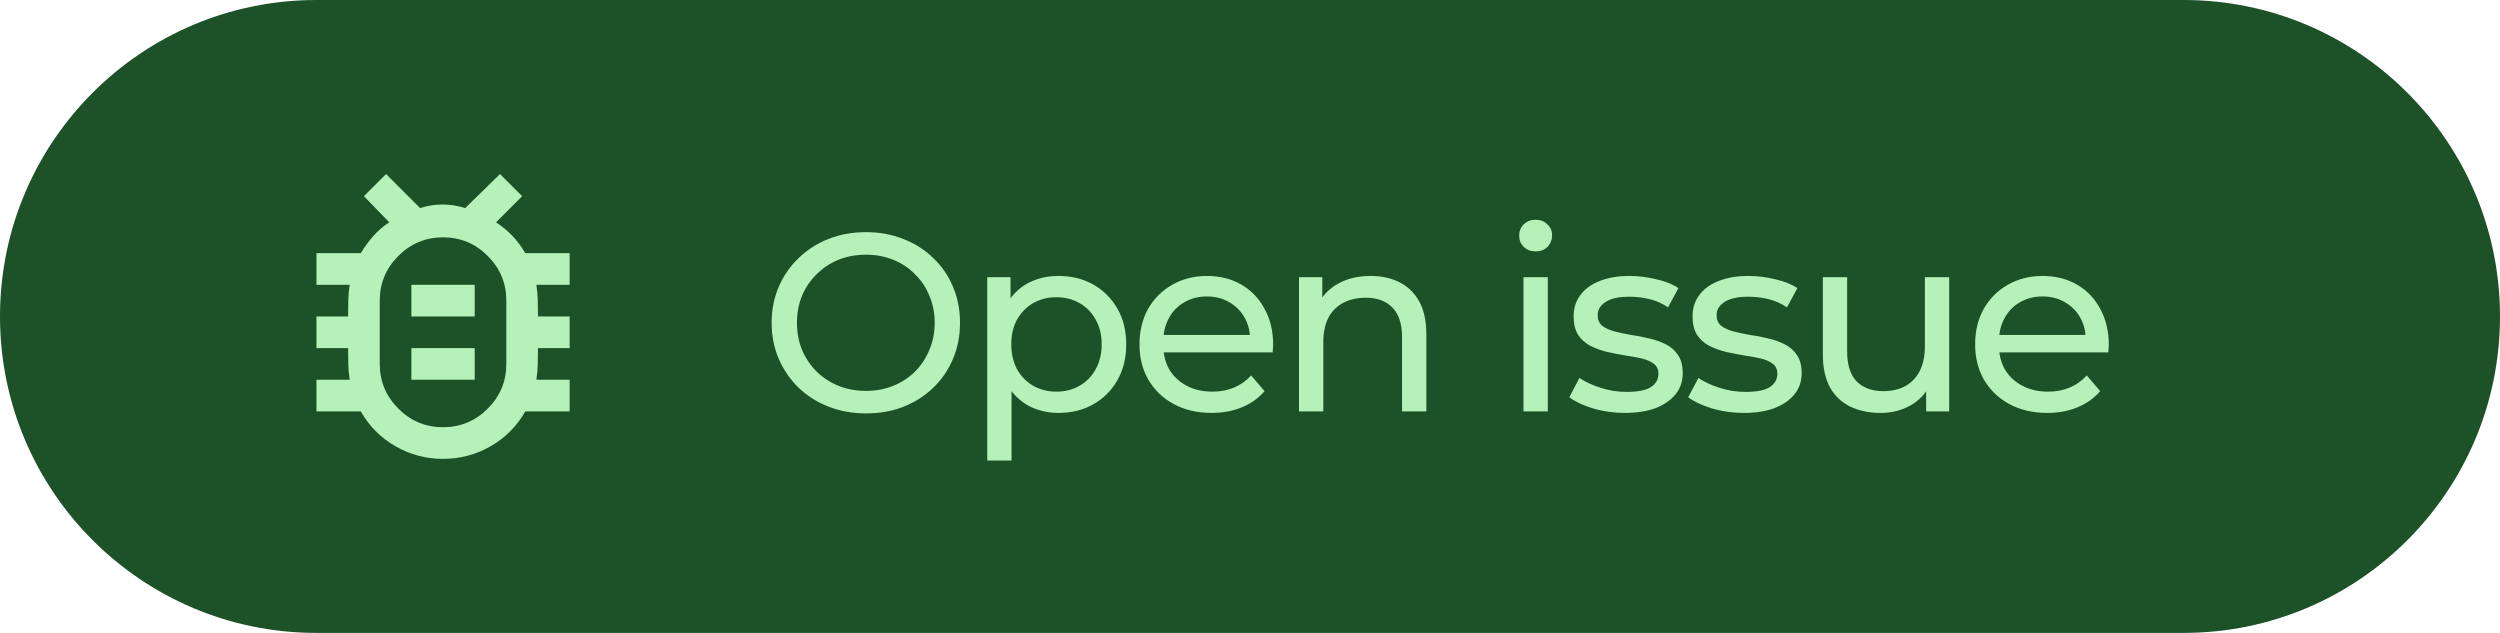
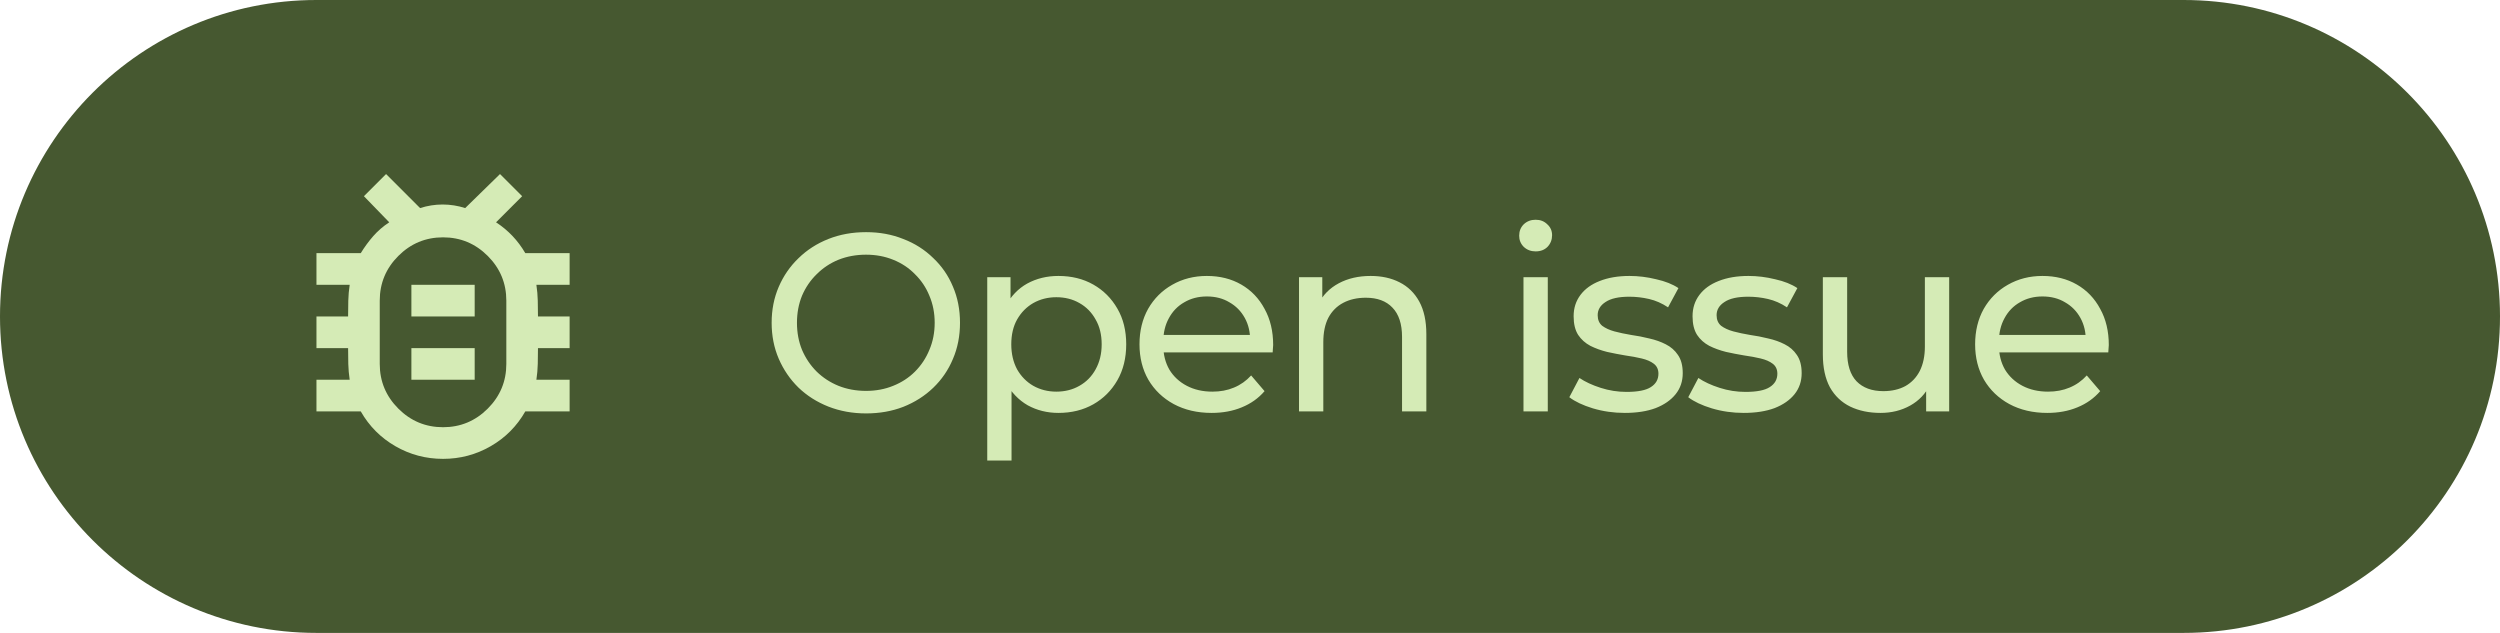
<svg xmlns="http://www.w3.org/2000/svg" width="158" height="40" viewBox="0 0 158 40" fill="none">
-   <rect width="158" height="40" rx="20" fill="#1D5128" />
+   <rect width="158" height="40" rx="20" fill="#465830" />
  <mask id="mask0_1538_139" style="mask-type:alpha" maskUnits="userSpaceOnUse" x="16" y="8" width="24" height="24">
    <rect x="16" y="8" width="24" height="24" fill="#D9D9D9" />
  </mask>
  <g mask="url(#mask0_1538_139)">
-     <path d="M28 27C29.1 27 30.042 26.608 30.825 25.825C31.608 25.042 32 24.1 32 23V19C32 17.9 31.608 16.958 30.825 16.175C30.042 15.392 29.1 15 28 15C26.9 15 25.958 15.392 25.175 16.175C24.392 16.958 24 17.9 24 19V23C24 24.1 24.392 25.042 25.175 25.825C25.958 26.608 26.9 27 28 27ZM26 24H30V22H26V24ZM26 20H30V18H26V20ZM28 29C26.917 29 25.913 28.733 24.988 28.2C24.062 27.667 23.333 26.933 22.8 26H20V24H22.1C22.05 23.667 22.021 23.333 22.012 23C22.004 22.667 22 22.333 22 22H20V20H22C22 19.667 22.004 19.333 22.012 19C22.021 18.667 22.05 18.333 22.1 18H20V16H22.8C23.033 15.617 23.296 15.258 23.587 14.925C23.879 14.592 24.217 14.3 24.6 14.05L23 12.4L24.4 11L26.55 13.15C27.017 13 27.492 12.925 27.975 12.925C28.458 12.925 28.933 13 29.4 13.15L31.6 11L33 12.4L31.35 14.05C31.733 14.3 32.079 14.588 32.388 14.912C32.696 15.238 32.967 15.6 33.2 16H36V18H33.9C33.95 18.333 33.979 18.667 33.987 19C33.996 19.333 34 19.667 34 20H36V22H34C34 22.333 33.996 22.667 33.987 23C33.979 23.333 33.95 23.667 33.9 24H36V26H33.2C32.667 26.933 31.938 27.667 31.012 28.2C30.087 28.733 29.083 29 28 29Z" fill="#B7F1BA" />
+     <path d="M28 27C29.1 27 30.042 26.608 30.825 25.825C31.608 25.042 32 24.1 32 23V19C32 17.9 31.608 16.958 30.825 16.175C30.042 15.392 29.1 15 28 15C26.9 15 25.958 15.392 25.175 16.175C24.392 16.958 24 17.9 24 19V23C24 24.1 24.392 25.042 25.175 25.825C25.958 26.608 26.9 27 28 27ZM26 24H30V22H26V24ZM26 20H30V18H26V20ZM28 29C26.917 29 25.913 28.733 24.988 28.2C24.062 27.667 23.333 26.933 22.8 26H20V24H22.1C22.05 23.667 22.021 23.333 22.012 23C22.004 22.667 22 22.333 22 22H20V20H22C22 19.667 22.004 19.333 22.012 19C22.021 18.667 22.05 18.333 22.1 18H20V16H22.8C23.033 15.617 23.296 15.258 23.587 14.925C23.879 14.592 24.217 14.3 24.6 14.05L23 12.4L24.4 11L26.55 13.15C27.017 13 27.492 12.925 27.975 12.925C28.458 12.925 28.933 13 29.4 13.15L31.6 11L33 12.4L31.35 14.05C31.733 14.3 32.079 14.588 32.388 14.912C32.696 15.238 32.967 15.6 33.2 16H36V18H33.9C33.95 18.333 33.979 18.667 33.987 19C33.996 19.333 34 19.667 34 20H36V22H34C34 22.333 33.996 22.667 33.987 23C33.979 23.333 33.95 23.667 33.9 24H36V26H33.2C32.667 26.933 31.938 27.667 31.012 28.2C30.087 28.733 29.083 29 28 29Z" fill="#D5EBB6" />
  </g>
-   <path d="M54.736 26.128C53.883 26.128 53.088 25.984 52.352 25.696C51.627 25.408 50.997 25.008 50.464 24.496C49.931 23.973 49.515 23.365 49.216 22.672C48.917 21.979 48.768 21.221 48.768 20.4C48.768 19.579 48.917 18.821 49.216 18.128C49.515 17.435 49.931 16.832 50.464 16.32C50.997 15.797 51.627 15.392 52.352 15.104C53.077 14.816 53.872 14.672 54.736 14.672C55.589 14.672 56.373 14.816 57.088 15.104C57.813 15.381 58.443 15.781 58.976 16.304C59.52 16.816 59.936 17.419 60.224 18.112C60.523 18.805 60.672 19.568 60.672 20.4C60.672 21.232 60.523 21.995 60.224 22.688C59.936 23.381 59.52 23.989 58.976 24.512C58.443 25.024 57.813 25.424 57.088 25.712C56.373 25.989 55.589 26.128 54.736 26.128ZM54.736 24.704C55.355 24.704 55.925 24.597 56.448 24.384C56.981 24.171 57.44 23.872 57.824 23.488C58.219 23.093 58.523 22.635 58.736 22.112C58.96 21.589 59.072 21.019 59.072 20.4C59.072 19.781 58.96 19.211 58.736 18.688C58.523 18.165 58.219 17.712 57.824 17.328C57.44 16.933 56.981 16.629 56.448 16.416C55.925 16.203 55.355 16.096 54.736 16.096C54.107 16.096 53.525 16.203 52.992 16.416C52.469 16.629 52.011 16.933 51.616 17.328C51.221 17.712 50.912 18.165 50.688 18.688C50.475 19.211 50.368 19.781 50.368 20.4C50.368 21.019 50.475 21.589 50.688 22.112C50.912 22.635 51.221 23.093 51.616 23.488C52.011 23.872 52.469 24.171 52.992 24.384C53.525 24.597 54.107 24.704 54.736 24.704ZM66.889 26.096C66.186 26.096 65.54 25.936 64.954 25.616C64.377 25.285 63.913 24.8 63.562 24.16C63.22 23.52 63.05 22.72 63.05 21.76C63.05 20.8 63.215 20 63.545 19.36C63.887 18.72 64.346 18.24 64.921 17.92C65.508 17.6 66.164 17.44 66.889 17.44C67.722 17.44 68.457 17.621 69.097 17.984C69.737 18.347 70.244 18.853 70.618 19.504C70.991 20.144 71.177 20.896 71.177 21.76C71.177 22.624 70.991 23.381 70.618 24.032C70.244 24.683 69.737 25.189 69.097 25.552C68.457 25.915 67.722 26.096 66.889 26.096ZM62.394 29.104V17.52H63.865V19.808L63.77 21.776L63.929 23.744V29.104H62.394ZM66.761 24.752C67.305 24.752 67.791 24.629 68.218 24.384C68.655 24.139 68.996 23.792 69.242 23.344C69.498 22.885 69.626 22.357 69.626 21.76C69.626 21.152 69.498 20.629 69.242 20.192C68.996 19.744 68.655 19.397 68.218 19.152C67.791 18.907 67.305 18.784 66.761 18.784C66.228 18.784 65.743 18.907 65.305 19.152C64.879 19.397 64.537 19.744 64.281 20.192C64.036 20.629 63.913 21.152 63.913 21.76C63.913 22.357 64.036 22.885 64.281 23.344C64.537 23.792 64.879 24.139 65.305 24.384C65.743 24.629 66.228 24.752 66.761 24.752ZM76.576 26.096C75.669 26.096 74.869 25.909 74.176 25.536C73.493 25.163 72.96 24.651 72.576 24C72.202 23.349 72.016 22.603 72.016 21.76C72.016 20.917 72.197 20.171 72.56 19.52C72.933 18.869 73.44 18.363 74.08 18C74.73 17.627 75.461 17.44 76.272 17.44C77.093 17.44 77.818 17.621 78.448 17.984C79.077 18.347 79.568 18.859 79.92 19.52C80.282 20.171 80.464 20.933 80.464 21.808C80.464 21.872 80.458 21.947 80.448 22.032C80.448 22.117 80.442 22.197 80.432 22.272H73.216V21.168H79.632L79.008 21.552C79.018 21.008 78.906 20.523 78.672 20.096C78.437 19.669 78.112 19.339 77.696 19.104C77.29 18.859 76.816 18.736 76.272 18.736C75.738 18.736 75.264 18.859 74.848 19.104C74.432 19.339 74.106 19.675 73.872 20.112C73.637 20.539 73.52 21.029 73.52 21.584V21.84C73.52 22.405 73.648 22.912 73.904 23.36C74.17 23.797 74.538 24.139 75.008 24.384C75.477 24.629 76.016 24.752 76.624 24.752C77.125 24.752 77.578 24.667 77.984 24.496C78.4 24.325 78.762 24.069 79.072 23.728L79.92 24.72C79.536 25.168 79.056 25.509 78.48 25.744C77.914 25.979 77.28 26.096 76.576 26.096ZM86.625 17.44C87.318 17.44 87.926 17.573 88.449 17.84C88.982 18.107 89.398 18.512 89.697 19.056C89.995 19.6 90.145 20.288 90.145 21.12V26H88.609V21.296C88.609 20.475 88.406 19.856 88.001 19.44C87.606 19.024 87.046 18.816 86.321 18.816C85.777 18.816 85.302 18.923 84.897 19.136C84.491 19.349 84.177 19.664 83.953 20.08C83.739 20.496 83.633 21.013 83.633 21.632V26H82.097V17.52H83.569V19.808L83.329 19.2C83.606 18.645 84.033 18.213 84.609 17.904C85.185 17.595 85.857 17.44 86.625 17.44ZM96.284 26V17.52H97.82V26H96.284ZM97.052 15.888C96.754 15.888 96.503 15.792 96.3 15.6C96.108 15.408 96.012 15.173 96.012 14.896C96.012 14.608 96.108 14.368 96.3 14.176C96.503 13.984 96.754 13.888 97.052 13.888C97.351 13.888 97.596 13.984 97.788 14.176C97.991 14.357 98.092 14.587 98.092 14.864C98.092 15.152 97.996 15.397 97.804 15.6C97.612 15.792 97.362 15.888 97.052 15.888ZM102.685 26.096C101.981 26.096 101.309 26 100.669 25.808C100.04 25.616 99.543 25.381 99.181 25.104L99.821 23.888C100.184 24.133 100.632 24.341 101.165 24.512C101.698 24.683 102.242 24.768 102.797 24.768C103.512 24.768 104.024 24.667 104.333 24.464C104.653 24.261 104.813 23.979 104.813 23.616C104.813 23.349 104.717 23.141 104.525 22.992C104.333 22.843 104.077 22.731 103.757 22.656C103.448 22.581 103.101 22.517 102.717 22.464C102.333 22.4 101.949 22.325 101.565 22.24C101.181 22.144 100.829 22.016 100.509 21.856C100.189 21.685 99.933 21.456 99.741 21.168C99.549 20.869 99.453 20.475 99.453 19.984C99.453 19.472 99.597 19.024 99.885 18.64C100.173 18.256 100.578 17.963 101.101 17.76C101.634 17.547 102.264 17.44 102.989 17.44C103.544 17.44 104.104 17.509 104.669 17.648C105.245 17.776 105.714 17.963 106.077 18.208L105.421 19.424C105.037 19.168 104.637 18.992 104.221 18.896C103.805 18.8 103.389 18.752 102.973 18.752C102.301 18.752 101.8 18.864 101.469 19.088C101.138 19.301 100.973 19.579 100.973 19.92C100.973 20.208 101.069 20.432 101.261 20.592C101.464 20.741 101.72 20.859 102.029 20.944C102.349 21.029 102.701 21.104 103.085 21.168C103.469 21.221 103.853 21.296 104.237 21.392C104.621 21.477 104.968 21.6 105.277 21.76C105.597 21.92 105.853 22.144 106.045 22.432C106.248 22.72 106.349 23.104 106.349 23.584C106.349 24.096 106.2 24.539 105.901 24.912C105.602 25.285 105.181 25.579 104.637 25.792C104.093 25.995 103.442 26.096 102.685 26.096ZM110.201 26.096C109.497 26.096 108.825 26 108.185 25.808C107.555 25.616 107.059 25.381 106.697 25.104L107.337 23.888C107.699 24.133 108.147 24.341 108.681 24.512C109.214 24.683 109.758 24.768 110.312 24.768C111.027 24.768 111.539 24.667 111.849 24.464C112.169 24.261 112.329 23.979 112.329 23.616C112.329 23.349 112.233 23.141 112.041 22.992C111.849 22.843 111.593 22.731 111.273 22.656C110.963 22.581 110.617 22.517 110.233 22.464C109.849 22.4 109.465 22.325 109.081 22.24C108.697 22.144 108.345 22.016 108.025 21.856C107.705 21.685 107.449 21.456 107.257 21.168C107.065 20.869 106.969 20.475 106.969 19.984C106.969 19.472 107.113 19.024 107.401 18.64C107.689 18.256 108.094 17.963 108.617 17.76C109.15 17.547 109.779 17.44 110.505 17.44C111.059 17.44 111.619 17.509 112.185 17.648C112.761 17.776 113.23 17.963 113.593 18.208L112.937 19.424C112.553 19.168 112.153 18.992 111.737 18.896C111.321 18.8 110.905 18.752 110.489 18.752C109.817 18.752 109.315 18.864 108.985 19.088C108.654 19.301 108.489 19.579 108.489 19.92C108.489 20.208 108.585 20.432 108.777 20.592C108.979 20.741 109.235 20.859 109.545 20.944C109.865 21.029 110.217 21.104 110.601 21.168C110.985 21.221 111.369 21.296 111.753 21.392C112.137 21.477 112.483 21.6 112.793 21.76C113.113 21.92 113.369 22.144 113.561 22.432C113.763 22.72 113.865 23.104 113.865 23.584C113.865 24.096 113.715 24.539 113.417 24.912C113.118 25.285 112.697 25.579 112.153 25.792C111.609 25.995 110.958 26.096 110.201 26.096ZM118.852 26.096C118.127 26.096 117.487 25.963 116.932 25.696C116.388 25.429 115.961 25.024 115.652 24.48C115.353 23.925 115.204 23.232 115.204 22.4V17.52H116.74V22.224C116.74 23.056 116.937 23.68 117.332 24.096C117.737 24.512 118.303 24.72 119.028 24.72C119.561 24.72 120.025 24.613 120.42 24.4C120.815 24.176 121.119 23.856 121.332 23.44C121.545 23.013 121.652 22.501 121.652 21.904V17.52H123.188V26H121.732V23.712L121.972 24.32C121.695 24.885 121.279 25.323 120.724 25.632C120.169 25.941 119.545 26.096 118.852 26.096ZM129.388 26.096C128.482 26.096 127.682 25.909 126.988 25.536C126.306 25.163 125.772 24.651 125.388 24C125.015 23.349 124.828 22.603 124.828 21.76C124.828 20.917 125.01 20.171 125.372 19.52C125.746 18.869 126.252 18.363 126.892 18C127.543 17.627 128.274 17.44 129.084 17.44C129.906 17.44 130.631 17.621 131.26 17.984C131.89 18.347 132.38 18.859 132.732 19.52C133.095 20.171 133.276 20.933 133.276 21.808C133.276 21.872 133.271 21.947 133.26 22.032C133.26 22.117 133.255 22.197 133.244 22.272H126.028V21.168H132.444L131.82 21.552C131.831 21.008 131.719 20.523 131.484 20.096C131.25 19.669 130.924 19.339 130.508 19.104C130.103 18.859 129.628 18.736 129.084 18.736C128.551 18.736 128.076 18.859 127.66 19.104C127.244 19.339 126.919 19.675 126.684 20.112C126.45 20.539 126.332 21.029 126.332 21.584V21.84C126.332 22.405 126.46 22.912 126.716 23.36C126.983 23.797 127.351 24.139 127.82 24.384C128.29 24.629 128.828 24.752 129.436 24.752C129.938 24.752 130.391 24.667 130.796 24.496C131.212 24.325 131.575 24.069 131.884 23.728L132.732 24.72C132.348 25.168 131.868 25.509 131.292 25.744C130.727 25.979 130.092 26.096 129.388 26.096Z" fill="#B7F1BA" />
+   <path d="M54.736 26.128C53.883 26.128 53.088 25.984 52.352 25.696C51.627 25.408 50.997 25.008 50.464 24.496C49.931 23.973 49.515 23.365 49.216 22.672C48.917 21.979 48.768 21.221 48.768 20.4C48.768 19.579 48.917 18.821 49.216 18.128C49.515 17.435 49.931 16.832 50.464 16.32C50.997 15.797 51.627 15.392 52.352 15.104C53.077 14.816 53.872 14.672 54.736 14.672C55.589 14.672 56.373 14.816 57.088 15.104C57.813 15.381 58.443 15.781 58.976 16.304C59.52 16.816 59.936 17.419 60.224 18.112C60.523 18.805 60.672 19.568 60.672 20.4C60.672 21.232 60.523 21.995 60.224 22.688C59.936 23.381 59.52 23.989 58.976 24.512C58.443 25.024 57.813 25.424 57.088 25.712C56.373 25.989 55.589 26.128 54.736 26.128ZM54.736 24.704C55.355 24.704 55.925 24.597 56.448 24.384C56.981 24.171 57.44 23.872 57.824 23.488C58.219 23.093 58.523 22.635 58.736 22.112C58.96 21.589 59.072 21.019 59.072 20.4C59.072 19.781 58.96 19.211 58.736 18.688C58.523 18.165 58.219 17.712 57.824 17.328C57.44 16.933 56.981 16.629 56.448 16.416C55.925 16.203 55.355 16.096 54.736 16.096C54.107 16.096 53.525 16.203 52.992 16.416C52.469 16.629 52.011 16.933 51.616 17.328C51.221 17.712 50.912 18.165 50.688 18.688C50.475 19.211 50.368 19.781 50.368 20.4C50.368 21.019 50.475 21.589 50.688 22.112C50.912 22.635 51.221 23.093 51.616 23.488C52.011 23.872 52.469 24.171 52.992 24.384C53.525 24.597 54.107 24.704 54.736 24.704ZM66.889 26.096C66.186 26.096 65.54 25.936 64.954 25.616C64.377 25.285 63.913 24.8 63.562 24.16C63.22 23.52 63.05 22.72 63.05 21.76C63.05 20.8 63.215 20 63.545 19.36C63.887 18.72 64.346 18.24 64.921 17.92C65.508 17.6 66.164 17.44 66.889 17.44C67.722 17.44 68.457 17.621 69.097 17.984C69.737 18.347 70.244 18.853 70.618 19.504C70.991 20.144 71.177 20.896 71.177 21.76C71.177 22.624 70.991 23.381 70.618 24.032C70.244 24.683 69.737 25.189 69.097 25.552C68.457 25.915 67.722 26.096 66.889 26.096ZM62.394 29.104V17.52H63.865V19.808L63.77 21.776L63.929 23.744V29.104H62.394ZM66.761 24.752C67.305 24.752 67.791 24.629 68.218 24.384C68.655 24.139 68.996 23.792 69.242 23.344C69.498 22.885 69.626 22.357 69.626 21.76C69.626 21.152 69.498 20.629 69.242 20.192C68.996 19.744 68.655 19.397 68.218 19.152C67.791 18.907 67.305 18.784 66.761 18.784C66.228 18.784 65.743 18.907 65.305 19.152C64.879 19.397 64.537 19.744 64.281 20.192C64.036 20.629 63.913 21.152 63.913 21.76C63.913 22.357 64.036 22.885 64.281 23.344C64.537 23.792 64.879 24.139 65.305 24.384C65.743 24.629 66.228 24.752 66.761 24.752ZM76.576 26.096C75.669 26.096 74.869 25.909 74.176 25.536C73.493 25.163 72.96 24.651 72.576 24C72.202 23.349 72.016 22.603 72.016 21.76C72.016 20.917 72.197 20.171 72.56 19.52C72.933 18.869 73.44 18.363 74.08 18C74.73 17.627 75.461 17.44 76.272 17.44C77.093 17.44 77.818 17.621 78.448 17.984C79.077 18.347 79.568 18.859 79.92 19.52C80.282 20.171 80.464 20.933 80.464 21.808C80.464 21.872 80.458 21.947 80.448 22.032C80.448 22.117 80.442 22.197 80.432 22.272H73.216V21.168H79.632L79.008 21.552C79.018 21.008 78.906 20.523 78.672 20.096C78.437 19.669 78.112 19.339 77.696 19.104C77.29 18.859 76.816 18.736 76.272 18.736C75.738 18.736 75.264 18.859 74.848 19.104C74.432 19.339 74.106 19.675 73.872 20.112C73.637 20.539 73.52 21.029 73.52 21.584V21.84C73.52 22.405 73.648 22.912 73.904 23.36C74.17 23.797 74.538 24.139 75.008 24.384C75.477 24.629 76.016 24.752 76.624 24.752C77.125 24.752 77.578 24.667 77.984 24.496C78.4 24.325 78.762 24.069 79.072 23.728L79.92 24.72C79.536 25.168 79.056 25.509 78.48 25.744C77.914 25.979 77.28 26.096 76.576 26.096ZM86.625 17.44C87.318 17.44 87.926 17.573 88.449 17.84C88.982 18.107 89.398 18.512 89.697 19.056C89.995 19.6 90.145 20.288 90.145 21.12V26H88.609V21.296C88.609 20.475 88.406 19.856 88.001 19.44C87.606 19.024 87.046 18.816 86.321 18.816C85.777 18.816 85.302 18.923 84.897 19.136C84.491 19.349 84.177 19.664 83.953 20.08C83.739 20.496 83.633 21.013 83.633 21.632V26H82.097V17.52H83.569V19.808L83.329 19.2C83.606 18.645 84.033 18.213 84.609 17.904C85.185 17.595 85.857 17.44 86.625 17.44ZM96.284 26V17.52H97.82V26H96.284ZM97.052 15.888C96.754 15.888 96.503 15.792 96.3 15.6C96.108 15.408 96.012 15.173 96.012 14.896C96.012 14.608 96.108 14.368 96.3 14.176C96.503 13.984 96.754 13.888 97.052 13.888C97.351 13.888 97.596 13.984 97.788 14.176C97.991 14.357 98.092 14.587 98.092 14.864C98.092 15.152 97.996 15.397 97.804 15.6C97.612 15.792 97.362 15.888 97.052 15.888ZM102.685 26.096C101.981 26.096 101.309 26 100.669 25.808C100.04 25.616 99.543 25.381 99.181 25.104L99.821 23.888C100.184 24.133 100.632 24.341 101.165 24.512C101.698 24.683 102.242 24.768 102.797 24.768C103.512 24.768 104.024 24.667 104.333 24.464C104.653 24.261 104.813 23.979 104.813 23.616C104.813 23.349 104.717 23.141 104.525 22.992C104.333 22.843 104.077 22.731 103.757 22.656C103.448 22.581 103.101 22.517 102.717 22.464C102.333 22.4 101.949 22.325 101.565 22.24C101.181 22.144 100.829 22.016 100.509 21.856C100.189 21.685 99.933 21.456 99.741 21.168C99.549 20.869 99.453 20.475 99.453 19.984C99.453 19.472 99.597 19.024 99.885 18.64C100.173 18.256 100.578 17.963 101.101 17.76C101.634 17.547 102.264 17.44 102.989 17.44C103.544 17.44 104.104 17.509 104.669 17.648C105.245 17.776 105.714 17.963 106.077 18.208L105.421 19.424C105.037 19.168 104.637 18.992 104.221 18.896C103.805 18.8 103.389 18.752 102.973 18.752C102.301 18.752 101.8 18.864 101.469 19.088C101.138 19.301 100.973 19.579 100.973 19.92C100.973 20.208 101.069 20.432 101.261 20.592C101.464 20.741 101.72 20.859 102.029 20.944C102.349 21.029 102.701 21.104 103.085 21.168C103.469 21.221 103.853 21.296 104.237 21.392C104.621 21.477 104.968 21.6 105.277 21.76C105.597 21.92 105.853 22.144 106.045 22.432C106.248 22.72 106.349 23.104 106.349 23.584C106.349 24.096 106.2 24.539 105.901 24.912C105.602 25.285 105.181 25.579 104.637 25.792C104.093 25.995 103.442 26.096 102.685 26.096ZM110.201 26.096C109.497 26.096 108.825 26 108.185 25.808C107.555 25.616 107.059 25.381 106.697 25.104L107.337 23.888C107.699 24.133 108.147 24.341 108.681 24.512C109.214 24.683 109.758 24.768 110.312 24.768C111.027 24.768 111.539 24.667 111.849 24.464C112.169 24.261 112.329 23.979 112.329 23.616C112.329 23.349 112.233 23.141 112.041 22.992C111.849 22.843 111.593 22.731 111.273 22.656C110.963 22.581 110.617 22.517 110.233 22.464C109.849 22.4 109.465 22.325 109.081 22.24C108.697 22.144 108.345 22.016 108.025 21.856C107.705 21.685 107.449 21.456 107.257 21.168C107.065 20.869 106.969 20.475 106.969 19.984C106.969 19.472 107.113 19.024 107.401 18.64C107.689 18.256 108.094 17.963 108.617 17.76C109.15 17.547 109.779 17.44 110.505 17.44C111.059 17.44 111.619 17.509 112.185 17.648C112.761 17.776 113.23 17.963 113.593 18.208L112.937 19.424C112.553 19.168 112.153 18.992 111.737 18.896C111.321 18.8 110.905 18.752 110.489 18.752C109.817 18.752 109.315 18.864 108.985 19.088C108.654 19.301 108.489 19.579 108.489 19.92C108.489 20.208 108.585 20.432 108.777 20.592C108.979 20.741 109.235 20.859 109.545 20.944C109.865 21.029 110.217 21.104 110.601 21.168C110.985 21.221 111.369 21.296 111.753 21.392C112.137 21.477 112.483 21.6 112.793 21.76C113.113 21.92 113.369 22.144 113.561 22.432C113.763 22.72 113.865 23.104 113.865 23.584C113.865 24.096 113.715 24.539 113.417 24.912C113.118 25.285 112.697 25.579 112.153 25.792C111.609 25.995 110.958 26.096 110.201 26.096ZM118.852 26.096C118.127 26.096 117.487 25.963 116.932 25.696C116.388 25.429 115.961 25.024 115.652 24.48C115.353 23.925 115.204 23.232 115.204 22.4V17.52H116.74V22.224C116.74 23.056 116.937 23.68 117.332 24.096C117.737 24.512 118.303 24.72 119.028 24.72C119.561 24.72 120.025 24.613 120.42 24.4C120.815 24.176 121.119 23.856 121.332 23.44C121.545 23.013 121.652 22.501 121.652 21.904V17.52H123.188V26H121.732V23.712L121.972 24.32C121.695 24.885 121.279 25.323 120.724 25.632C120.169 25.941 119.545 26.096 118.852 26.096ZM129.388 26.096C128.482 26.096 127.682 25.909 126.988 25.536C126.306 25.163 125.772 24.651 125.388 24C125.015 23.349 124.828 22.603 124.828 21.76C124.828 20.917 125.01 20.171 125.372 19.52C125.746 18.869 126.252 18.363 126.892 18C127.543 17.627 128.274 17.44 129.084 17.44C129.906 17.44 130.631 17.621 131.26 17.984C131.89 18.347 132.38 18.859 132.732 19.52C133.095 20.171 133.276 20.933 133.276 21.808C133.276 21.872 133.271 21.947 133.26 22.032C133.26 22.117 133.255 22.197 133.244 22.272H126.028V21.168H132.444L131.82 21.552C131.831 21.008 131.719 20.523 131.484 20.096C131.25 19.669 130.924 19.339 130.508 19.104C130.103 18.859 129.628 18.736 129.084 18.736C128.551 18.736 128.076 18.859 127.66 19.104C127.244 19.339 126.919 19.675 126.684 20.112C126.45 20.539 126.332 21.029 126.332 21.584V21.84C126.332 22.405 126.46 22.912 126.716 23.36C126.983 23.797 127.351 24.139 127.82 24.384C128.29 24.629 128.828 24.752 129.436 24.752C129.938 24.752 130.391 24.667 130.796 24.496C131.212 24.325 131.575 24.069 131.884 23.728L132.732 24.72C132.348 25.168 131.868 25.509 131.292 25.744C130.727 25.979 130.092 26.096 129.388 26.096Z" fill="#D5EBB6" />
</svg>
